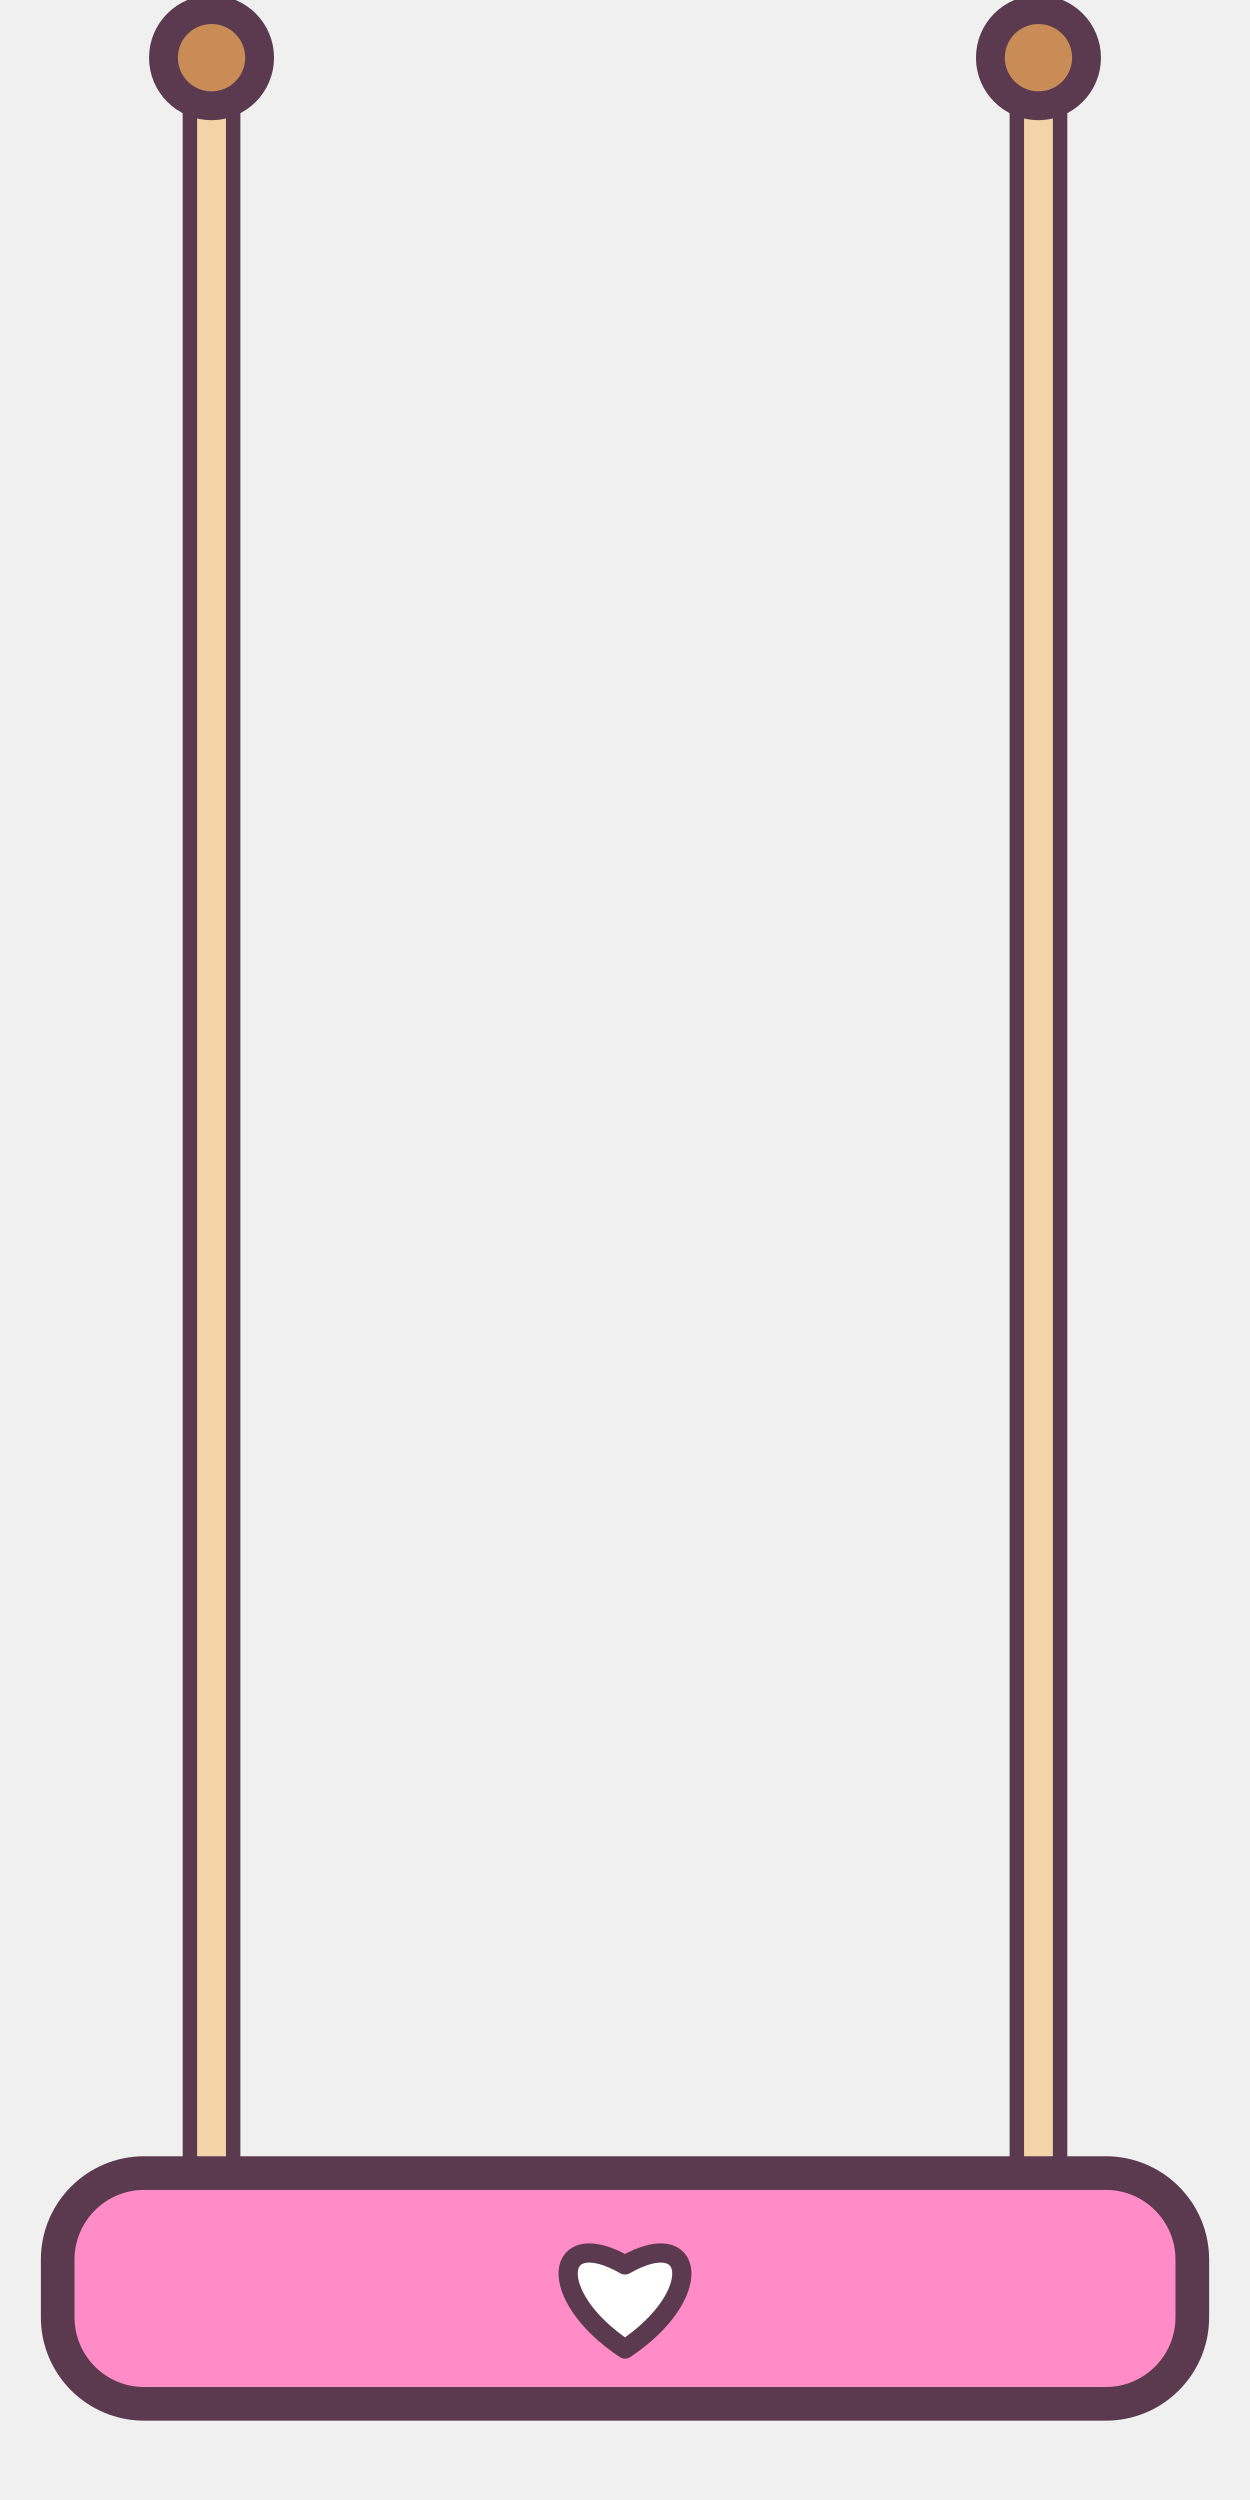
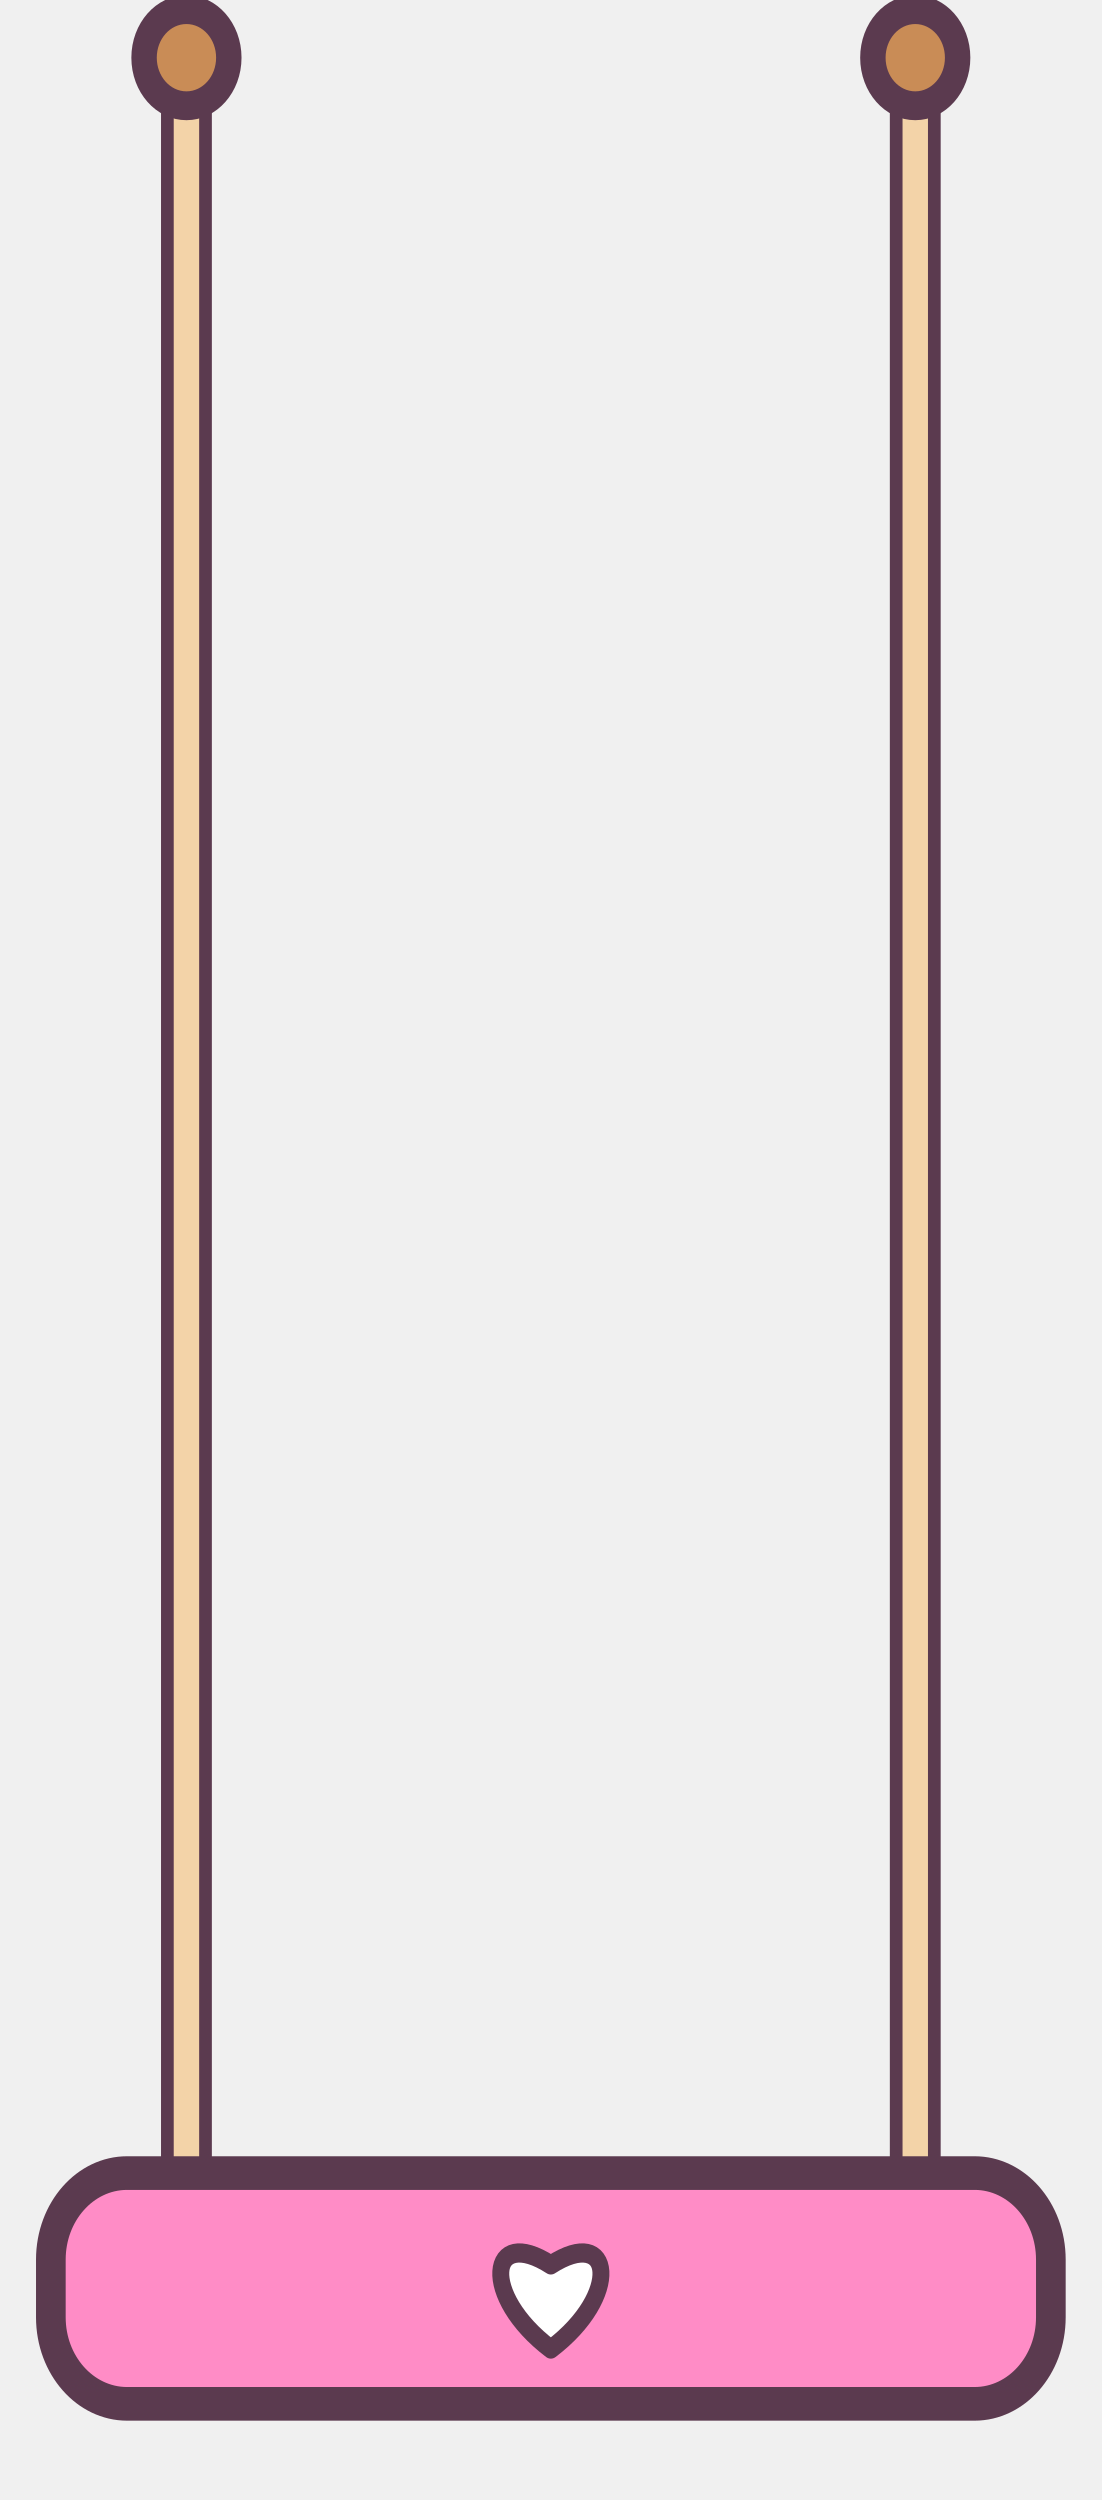
- <svg xmlns="http://www.w3.org/2000/svg" width="130" height="260" viewBox="0 0 130 260">
+ <svg xmlns="http://www.w3.org/2000/svg" width="130" height="295" preserveAspectRatio="none" viewBox="0 0 130 260">
  <defs />
  <g stroke="#5b3a4f" stroke-width="3" stroke-linejoin="round" stroke-linecap="round">
    <path d="M22,2 L22,232" fill="none" stroke-width="6" />
    <path d="M22,2 L22,232" fill="none" stroke-width="3" stroke="#f3d3a8" />
    <path d="M108,2 L108,232" fill="none" stroke-width="6" />
    <path d="M108,2 L108,232" fill="none" stroke-width="3" stroke="#f3d3a8" />
    <rect x="6" y="226" width="118" height="24" rx="9" fill="#ff8cc6" stroke-width="3.5" />
    <path d="M65,244.3 C56.6,238.7 57.65,231.35 65,235.55 C72.35,231.35 73.4,238.7 65,244.3 Z" fill="#ffffff" stroke-width="2" />
    <circle cx="22" cy="6" r="5" fill="#c98c56" />
    <circle cx="108" cy="6" r="5" fill="#c98c56" />
  </g>
</svg>
